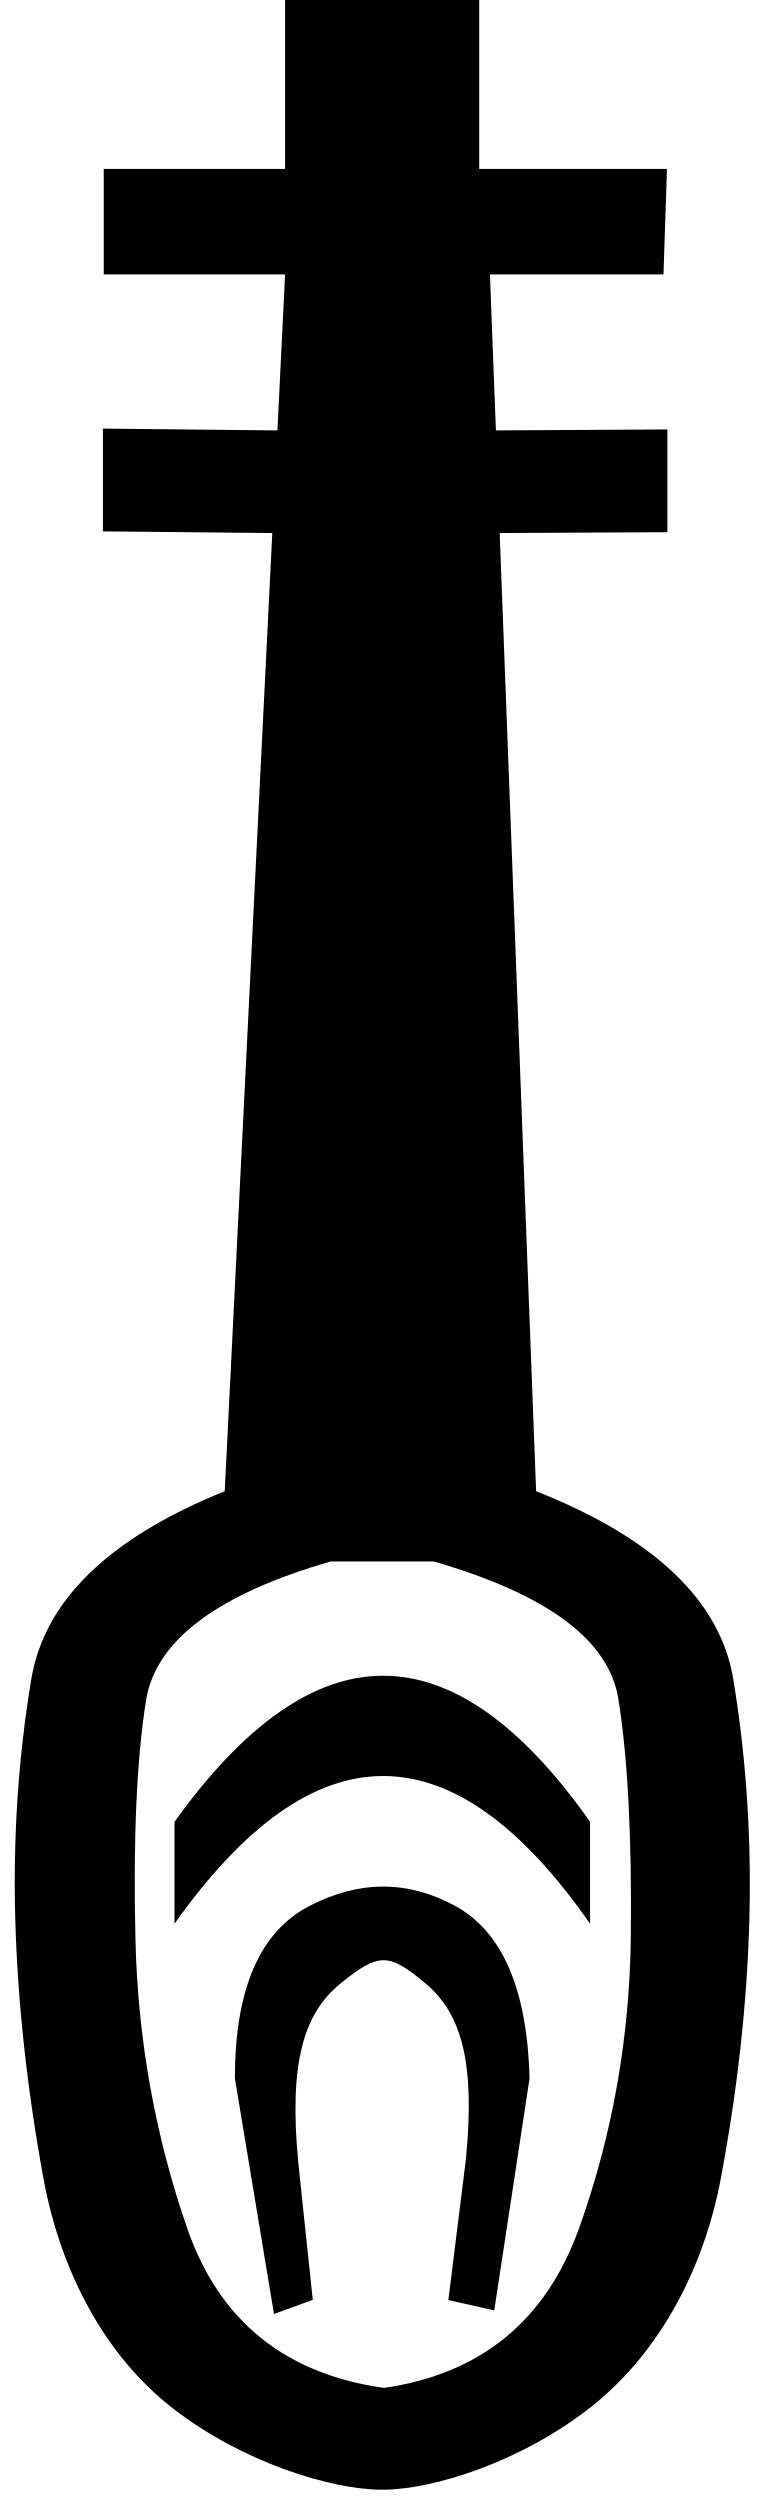
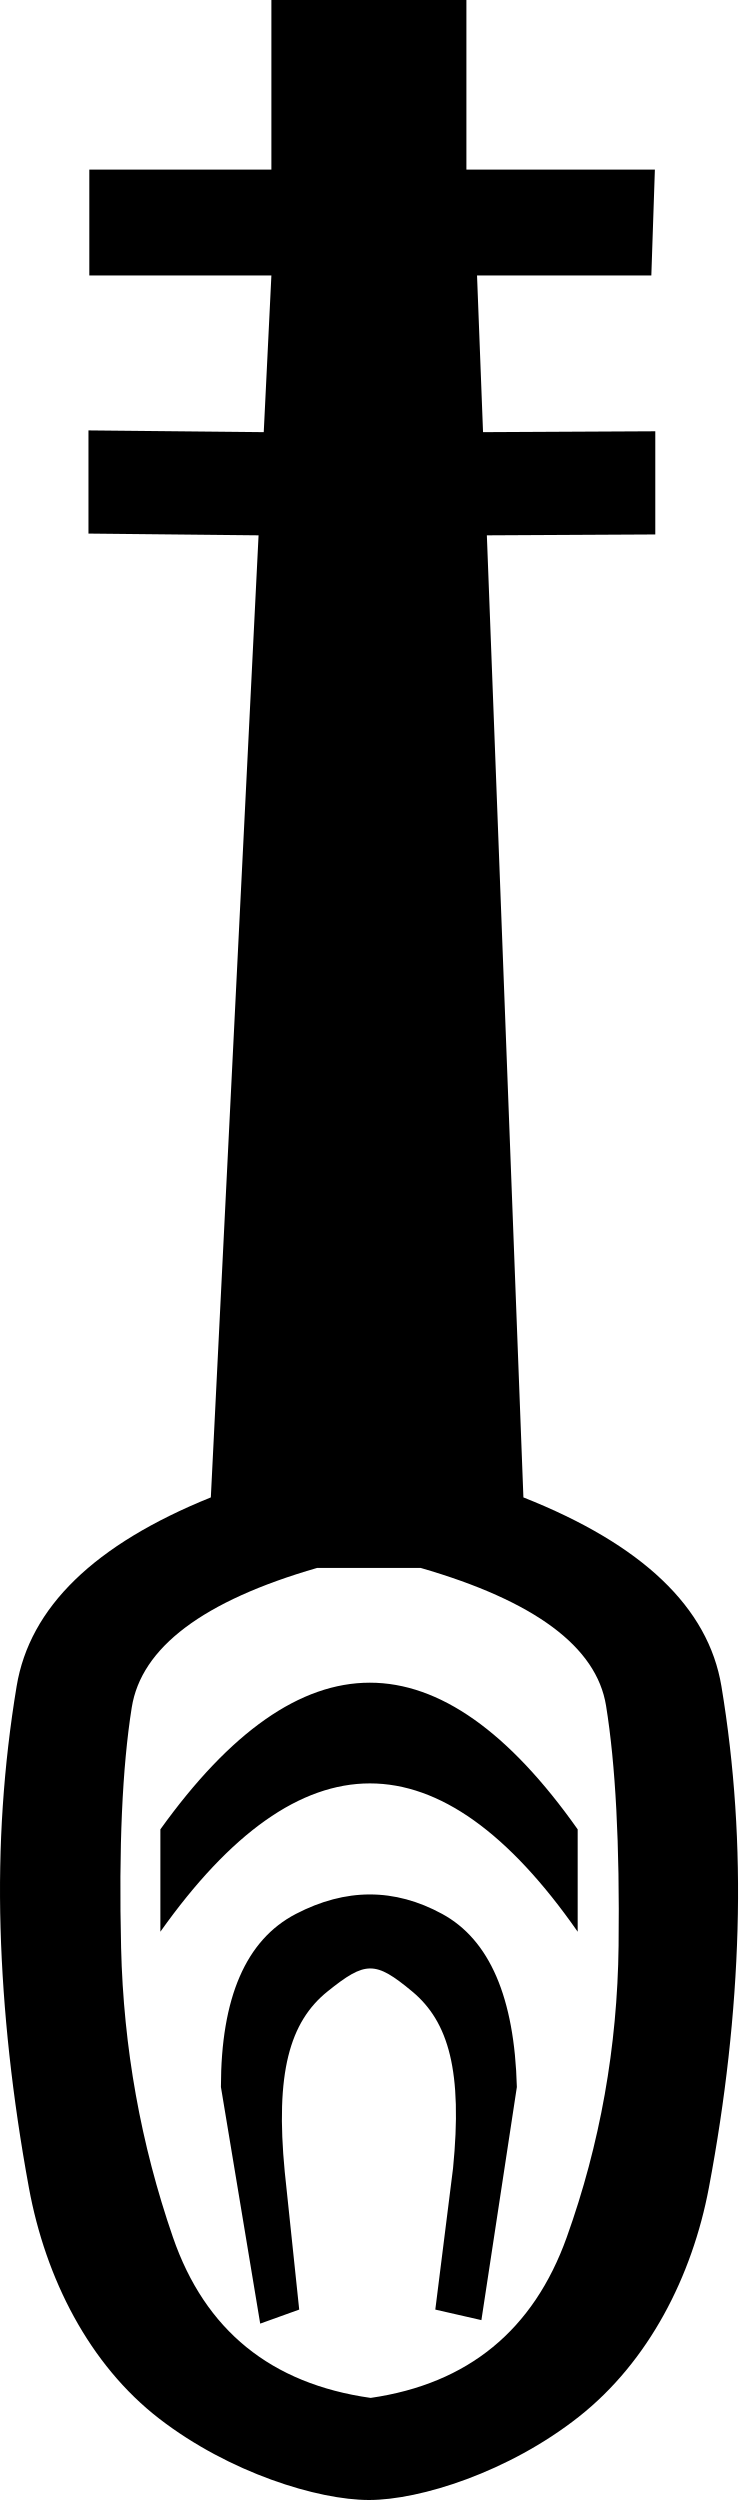
- <svg xmlns="http://www.w3.org/2000/svg" width="5.5" height="17.977" id="svg1333" version="1.1">
+ <svg xmlns="http://www.w3.org/2000/svg" width="528.516" height="1790.225" id="svg1333" version="1.1">
  <defs id="defs1338" />
-   <path id="path1335" style="fill:#000000;stroke:none;stroke-width:0.995" d="M 2.05,0 V 1.215 H 0.746 V 1.973 H 2.05 L 1.995,3.095 0.74,3.082 V 3.821 L 1.958,3.833 1.616,10.723 c -0.834,0.337 -1.297,0.787 -1.391,1.352 -0.094,0.565 -0.132,1.143 -0.115,1.733 0.017,0.59 0.084,1.21 0.203,1.859 0.119,0.649 0.431,1.266 0.934,1.654 0.502,0.388 1.136,0.582 1.502,0.582 0.366,0 1,-0.2 1.502,-0.596 C 4.753,16.91 5.064,16.299 5.183,15.666 5.302,15.034 5.371,14.418 5.388,13.819 5.405,13.221 5.366,12.639 5.273,12.075 5.179,11.51 4.706,11.06 3.855,10.723 L 3.593,3.833 4.799,3.827 V 3.088 L 3.566,3.095 3.523,1.973 H 4.771 L 4.796,1.215 H 3.446 V 0 Z m 0.328,11.228 h 0.74 c 0.817,0.236 1.26,0.565 1.328,0.986 0.068,0.421 0.098,0.995 0.09,1.719 -0.009,0.725 -0.133,1.421 -0.371,2.087 -0.238,0.666 -0.706,1.05 -1.404,1.151 -0.715,-0.101 -1.186,-0.485 -1.416,-1.151 -0.23,-0.666 -0.354,-1.357 -0.371,-2.073 -0.017,-0.716 0.008,-1.29 0.076,-1.719 0.068,-0.43 0.511,-0.764 1.328,-1 z m 0.377,0.822 c -0.498,0 -0.998,0.351 -1.5,1.05 v 0.733 c 1.004,-1.416 2.001,-1.416 2.988,0 V 13.1 C 3.75,12.4 3.253,12.05 2.755,12.05 Z m 0,1.516 c -0.174,0 -0.351,0.047 -0.529,0.139 -0.358,0.185 -0.537,0.599 -0.537,1.24 l 0.281,1.694 0.279,-0.101 -0.104,-0.986 c -0.068,-0.708 0.034,-1.073 0.307,-1.292 0.272,-0.219 0.342,-0.219 0.605,0 0.264,0.219 0.361,0.576 0.293,1.267 L 3.224,16.539 3.554,16.614 3.808,14.945 C 3.791,14.304 3.613,13.891 3.273,13.705 3.102,13.612 2.93,13.566 2.755,13.566 Z" />
+   <path id="path1335" style="fill:#000000;stroke:none;stroke-width:99.512" d="M 194.336,0 V 121.463 H 63.956 V 197.281 H 194.336 l -5.469,112.179 -125.517,-1.251 v 73.884 l 121.806,1.251 -34.18,688.935 C 67.559,1105.995 21.278,1150.998 11.914,1207.473 2.551,1263.949 -1.312,1321.766 0.391,1380.771 2.093,1439.775 8.786,1501.735 20.703,1566.64 c 11.917,64.905 43.138,126.593 93.359,165.368 50.221,38.774 113.594,58.217 150.195,58.217 36.602,0 99.974,-19.954 150.195,-59.571 50.221,-39.617 81.247,-100.794 93.164,-164.014 11.917,-63.219 18.805,-124.861 20.508,-184.709 1.702,-59.847 -2.16,-117.982 -11.523,-174.458 -9.363,-56.476 -56.677,-101.478 -141.797,-135.195 l -26.172,-688.935 120.614,-0.625 v -73.884 l -123.349,0.625 -4.297,-112.179 h 124.814 l 2.539,-75.818 H 333.985 V 0 Z m 32.812,1122.759 h 74.023 c 81.715,23.602 126.003,56.494 132.812,98.64 6.81,42.146 9.836,99.452 8.984,171.944 -0.851,72.491 -13.276,142.101 -37.109,208.692 -23.834,66.591 -70.631,104.966 -140.43,115.081 -71.501,-10.115 -118.619,-48.49 -141.602,-115.081 -22.982,-66.591 -35.407,-135.69 -37.109,-207.338 -1.702,-71.648 0.808,-128.954 7.617,-171.944 6.81,-42.989 51.097,-76.392 132.812,-99.994 z m 37.695,82.2 c -49.795,0 -99.779,35.06 -150,105.023 v 73.303 c 100.442,-141.611 200.089,-141.611 298.828,0 v -73.303 C 364.302,1240.019 314.639,1204.959 264.844,1204.959 Z m 0,151.635 c -17.45,0 -35.054,4.653 -52.93,13.926 -35.751,18.544 -53.711,59.915 -53.711,123.977 l 28.125,169.429 27.93,-10.057 -10.352,-98.64 c -6.81,-70.805 3.426,-107.284 30.664,-129.199 27.238,-21.916 34.16,-21.916 60.547,0 26.387,21.916 36.106,57.565 29.297,126.685 l -12.695,101.155 33.008,7.543 25.391,-166.915 c -1.702,-64.062 -19.468,-105.433 -53.516,-123.977 -17.024,-9.272 -34.308,-13.926 -51.758,-13.926 z" />
</svg>
